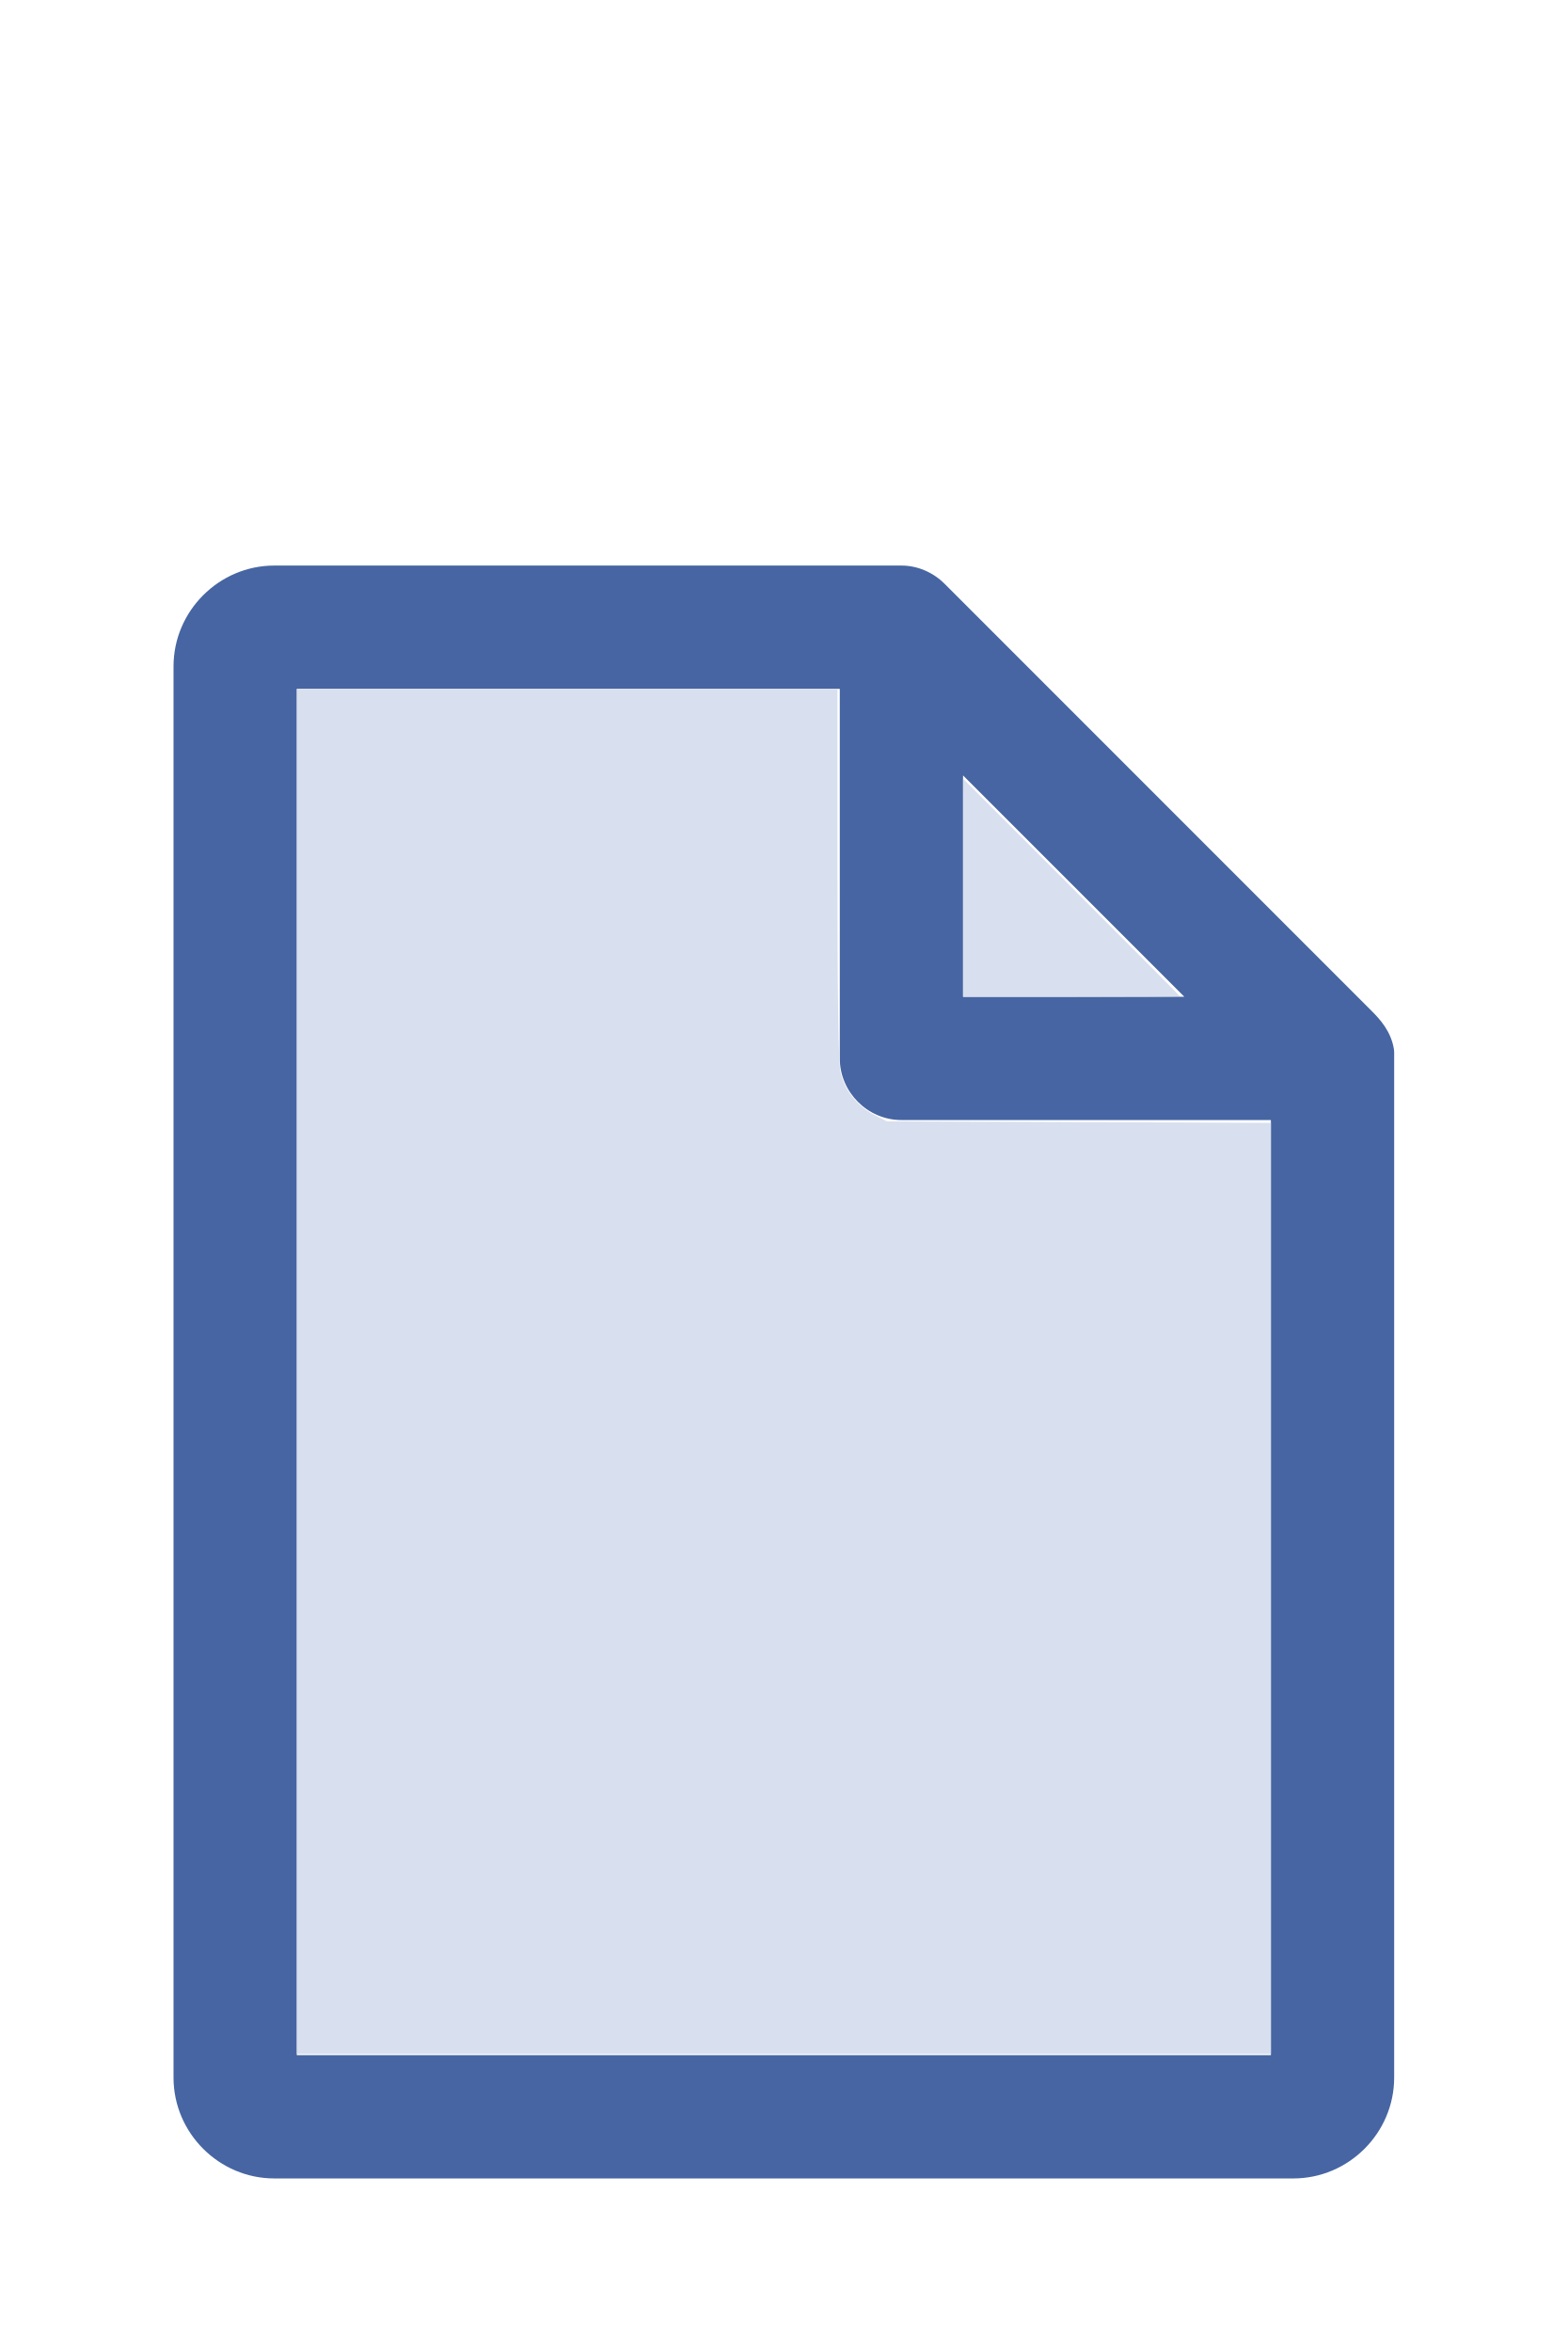
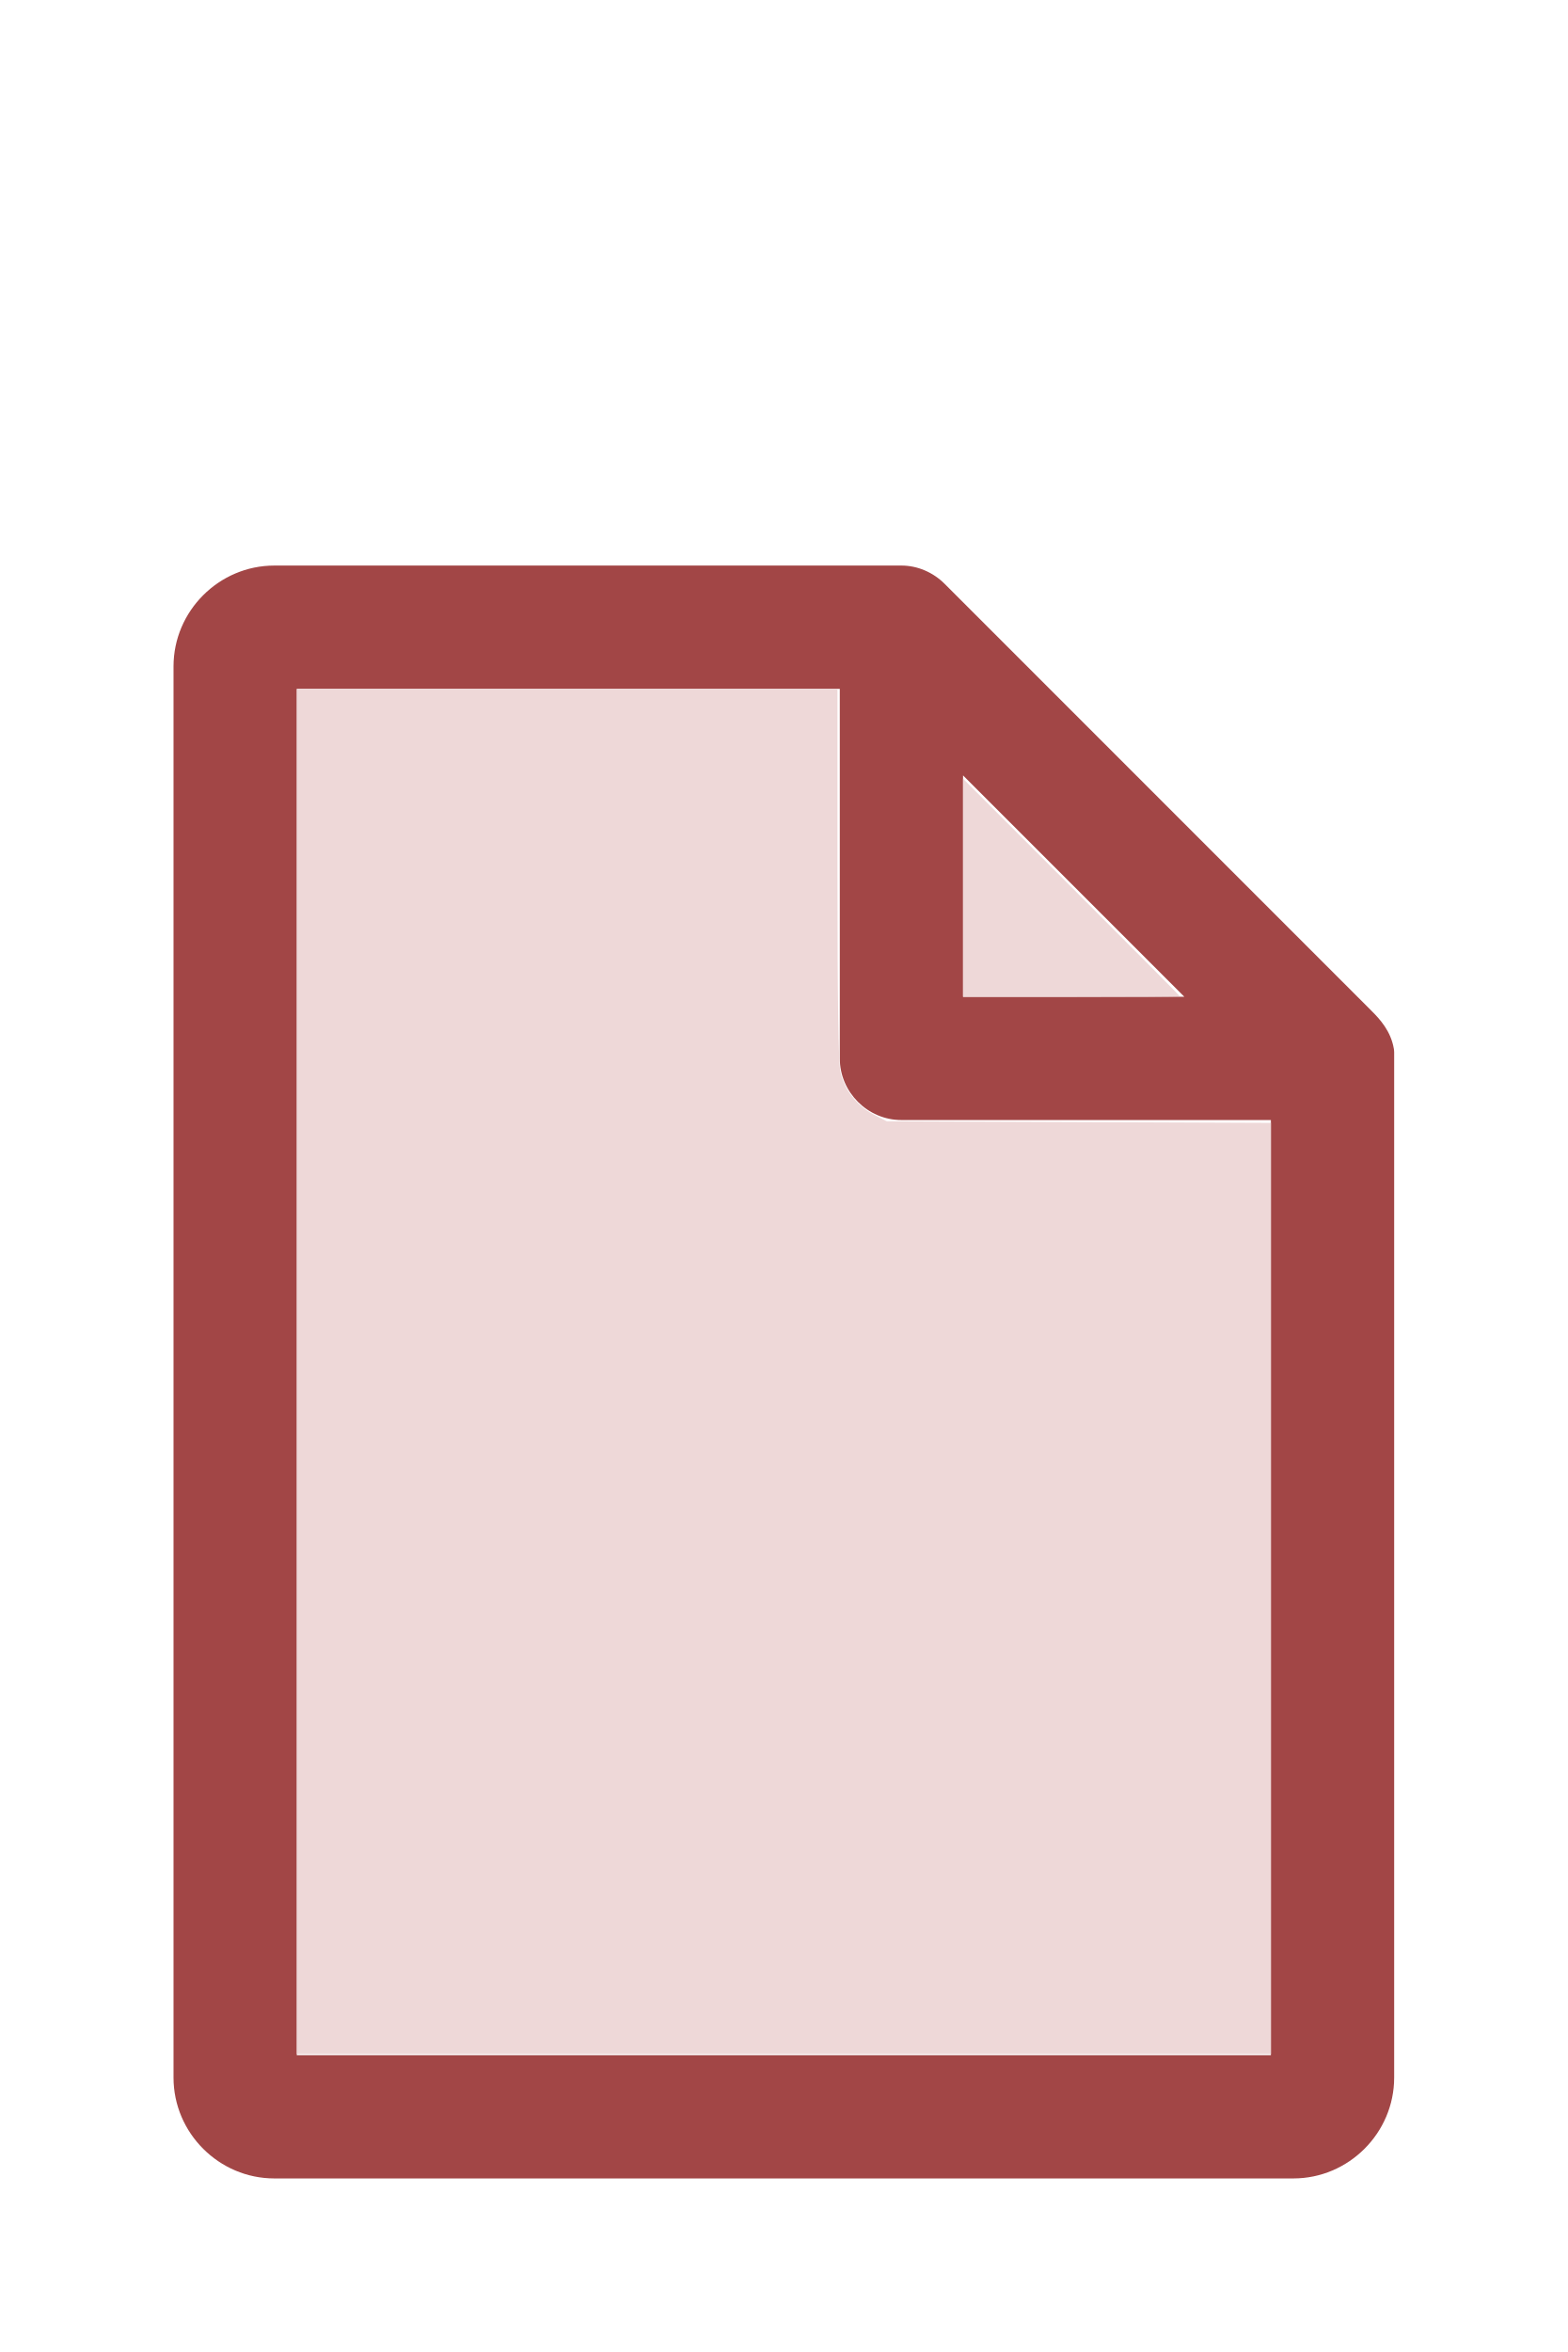
<svg xmlns="http://www.w3.org/2000/svg" version="1.1" width="16" height="24" viewBox="0 0 80 60" id="doc" xml:space="preserve">
-   <g style="fill:#4665A2">
+   <g style="fill:#A24646">
    <path d="m 14,-1.145 c -2.824,0 -5.145,2.32 -5.145,5.145 v 72 c 0,2.824 2.32,5.145 5.145,5.145 h 52 c 2.824,0 5.145,-2.32 5.145,-5.145 V 23.699 a 1.145,1.145 0 0 0 -0.016,-0.188 C 70.978,22.605 70.406,21.99 70.008,21.592 L 48.209,-0.209 C 47.606,-0.812 46.805,-1.145 46,-1.145 Z m 1.145,6.289 H 42.855 V 24 c 0,1.724 1.42,3.145 3.145,3.145 H 64.855 V 74.855 H 15.145 Z m 34,4.418 L 60.438,20.855 H 49.145 Z" />
  </g>
-   <g style="fill:#D8DFEE;stroke-width:0">
+   <g style="fill:#EED8D8;stroke-width:0">
    <path d="M 3.031,13.993 V 7.031 h 2.758 2.758 v 1.883 c 0,1.258 0.01,1.929 0.03,2.022 0.039,0.181 0.169,0.348 0.338,0.436 l 0.136,0.07 1.96,0.008 1.96,0.008 v 4.75 4.75 H 8 3.031 Z" transform="matrix(5,0,0,5,0,-30)" />
    <path d="M 9.829,9.058 V 7.946 l 1.106,1.106 c 0.608,0.608 1.106,1.109 1.106,1.113 0,0.004 -0.498,0.007 -1.106,0.007 H 9.829 Z" transform="matrix(5,0,0,5,0,-30)" />
  </g>
</svg>
